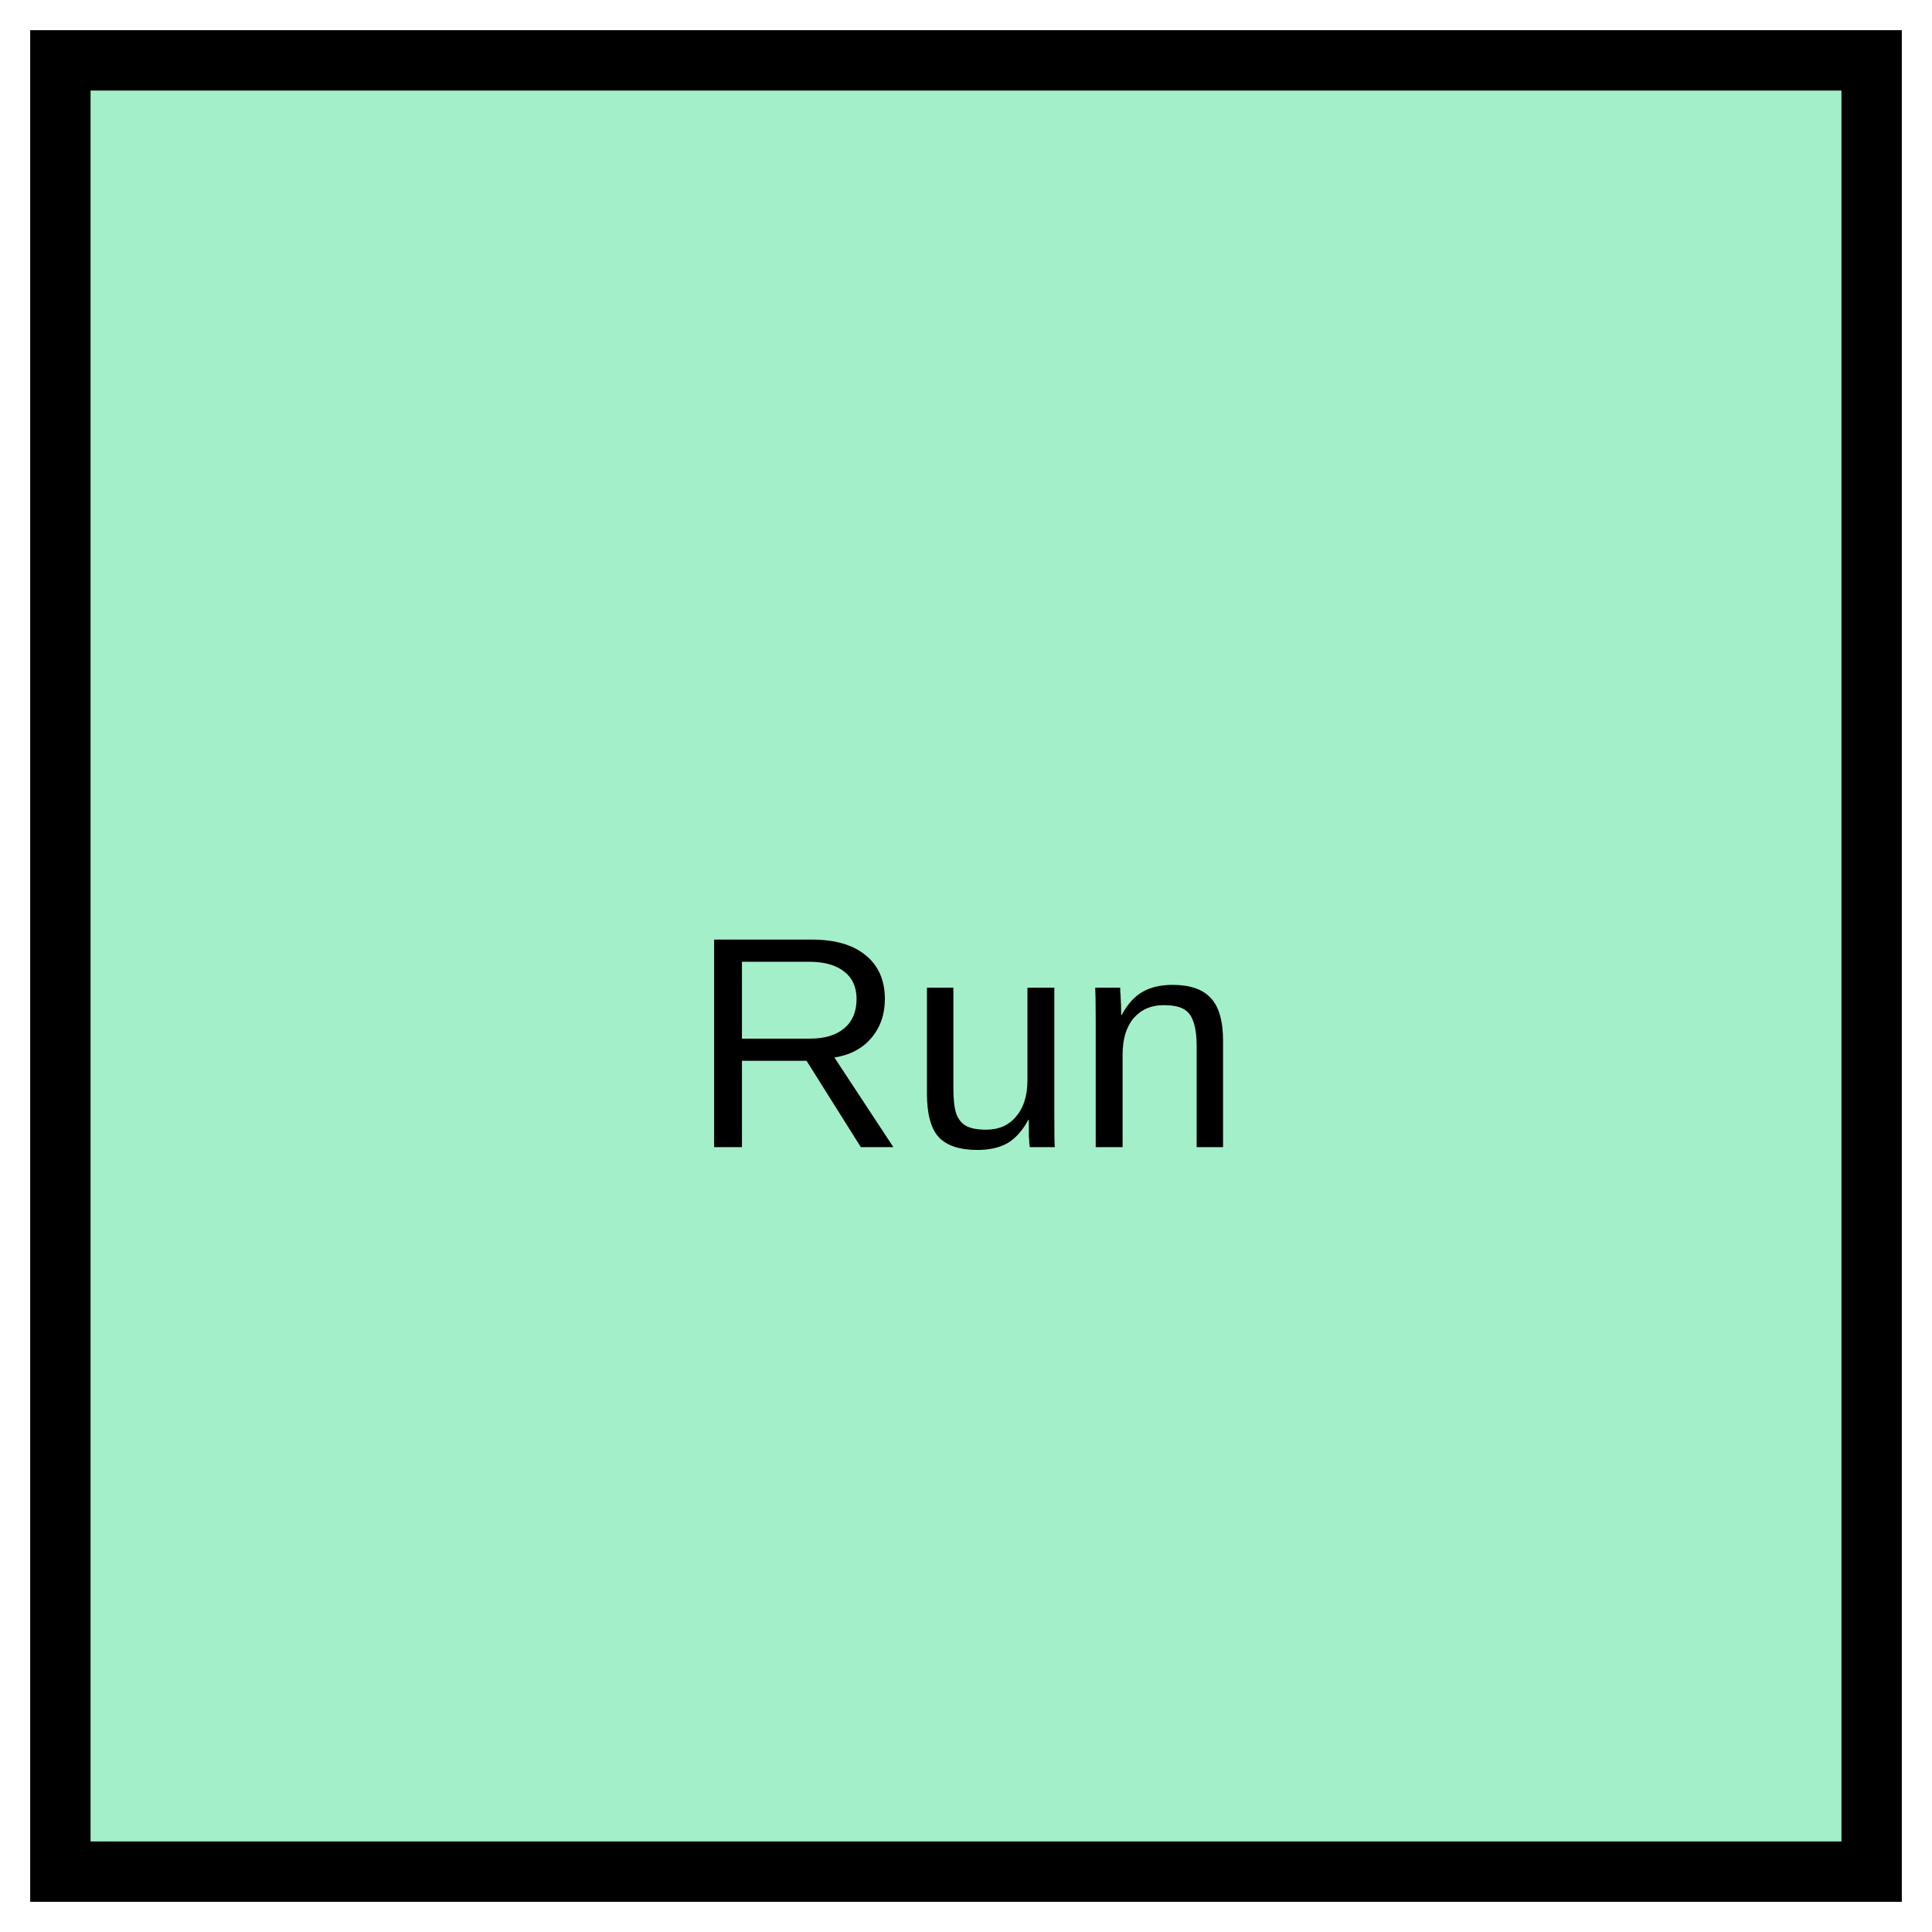
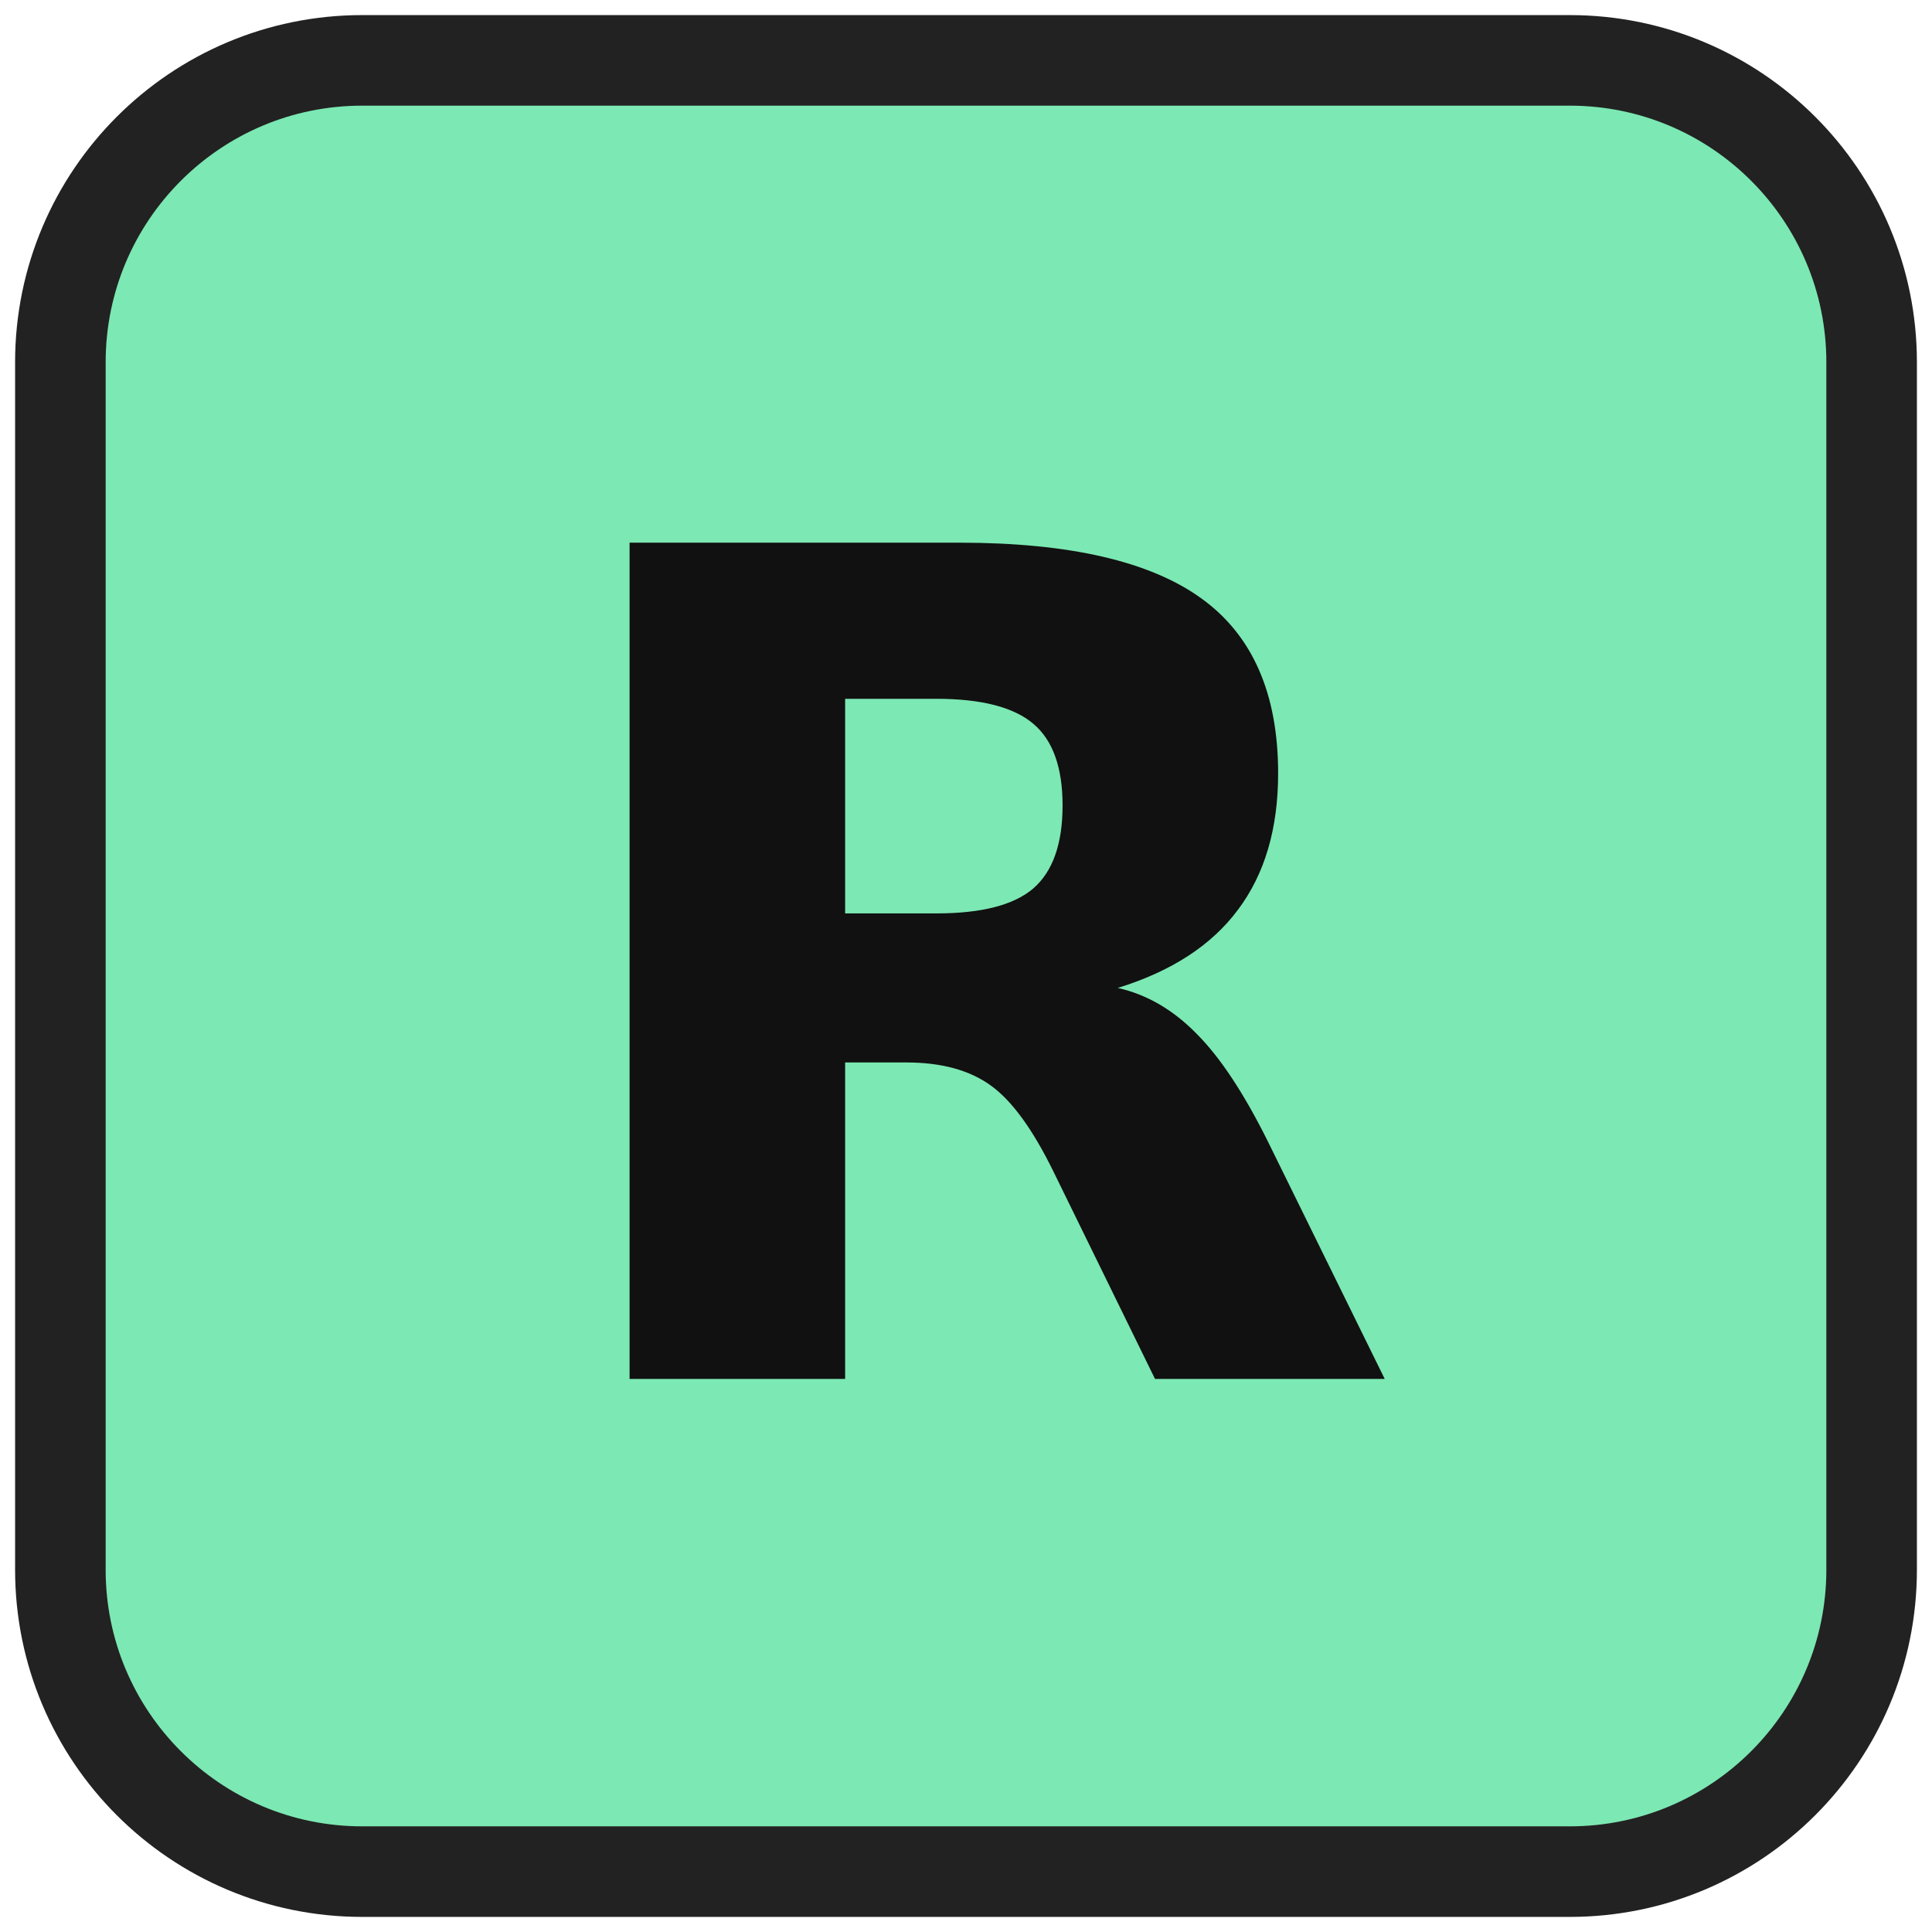
- <svg width="64" height="64" viewBox="0 0 64 64" version="1.1">
-   <rect width="60" height="60" x="2" y="2" style="fill:#7ce8b3;stroke:#000000;stroke-width:2;fill-opacity:0.7" />
-   <text x="32" y="38" text-anchor="middle" style="font-size:10px;font-family:Arial;fill:#000000">
-     Run
-   </text>
+ <svg xmlns="http://www.w3.org/2000/svg" width="64" height="64" viewBox="0 0 64 64" version="1.1">
+   <rect width="60" height="60" x="2" y="2" rx="10" ry="10" style="fill:#7ce8b3;stroke:#222222;stroke-width:3" />
+   <text x="32" y="45.68" text-anchor="middle" style="font-size:38px;font-weight:bold;font-family:DejaVu Sans,Arial,sans-serif;fill:#111111">R</text>
</svg>
